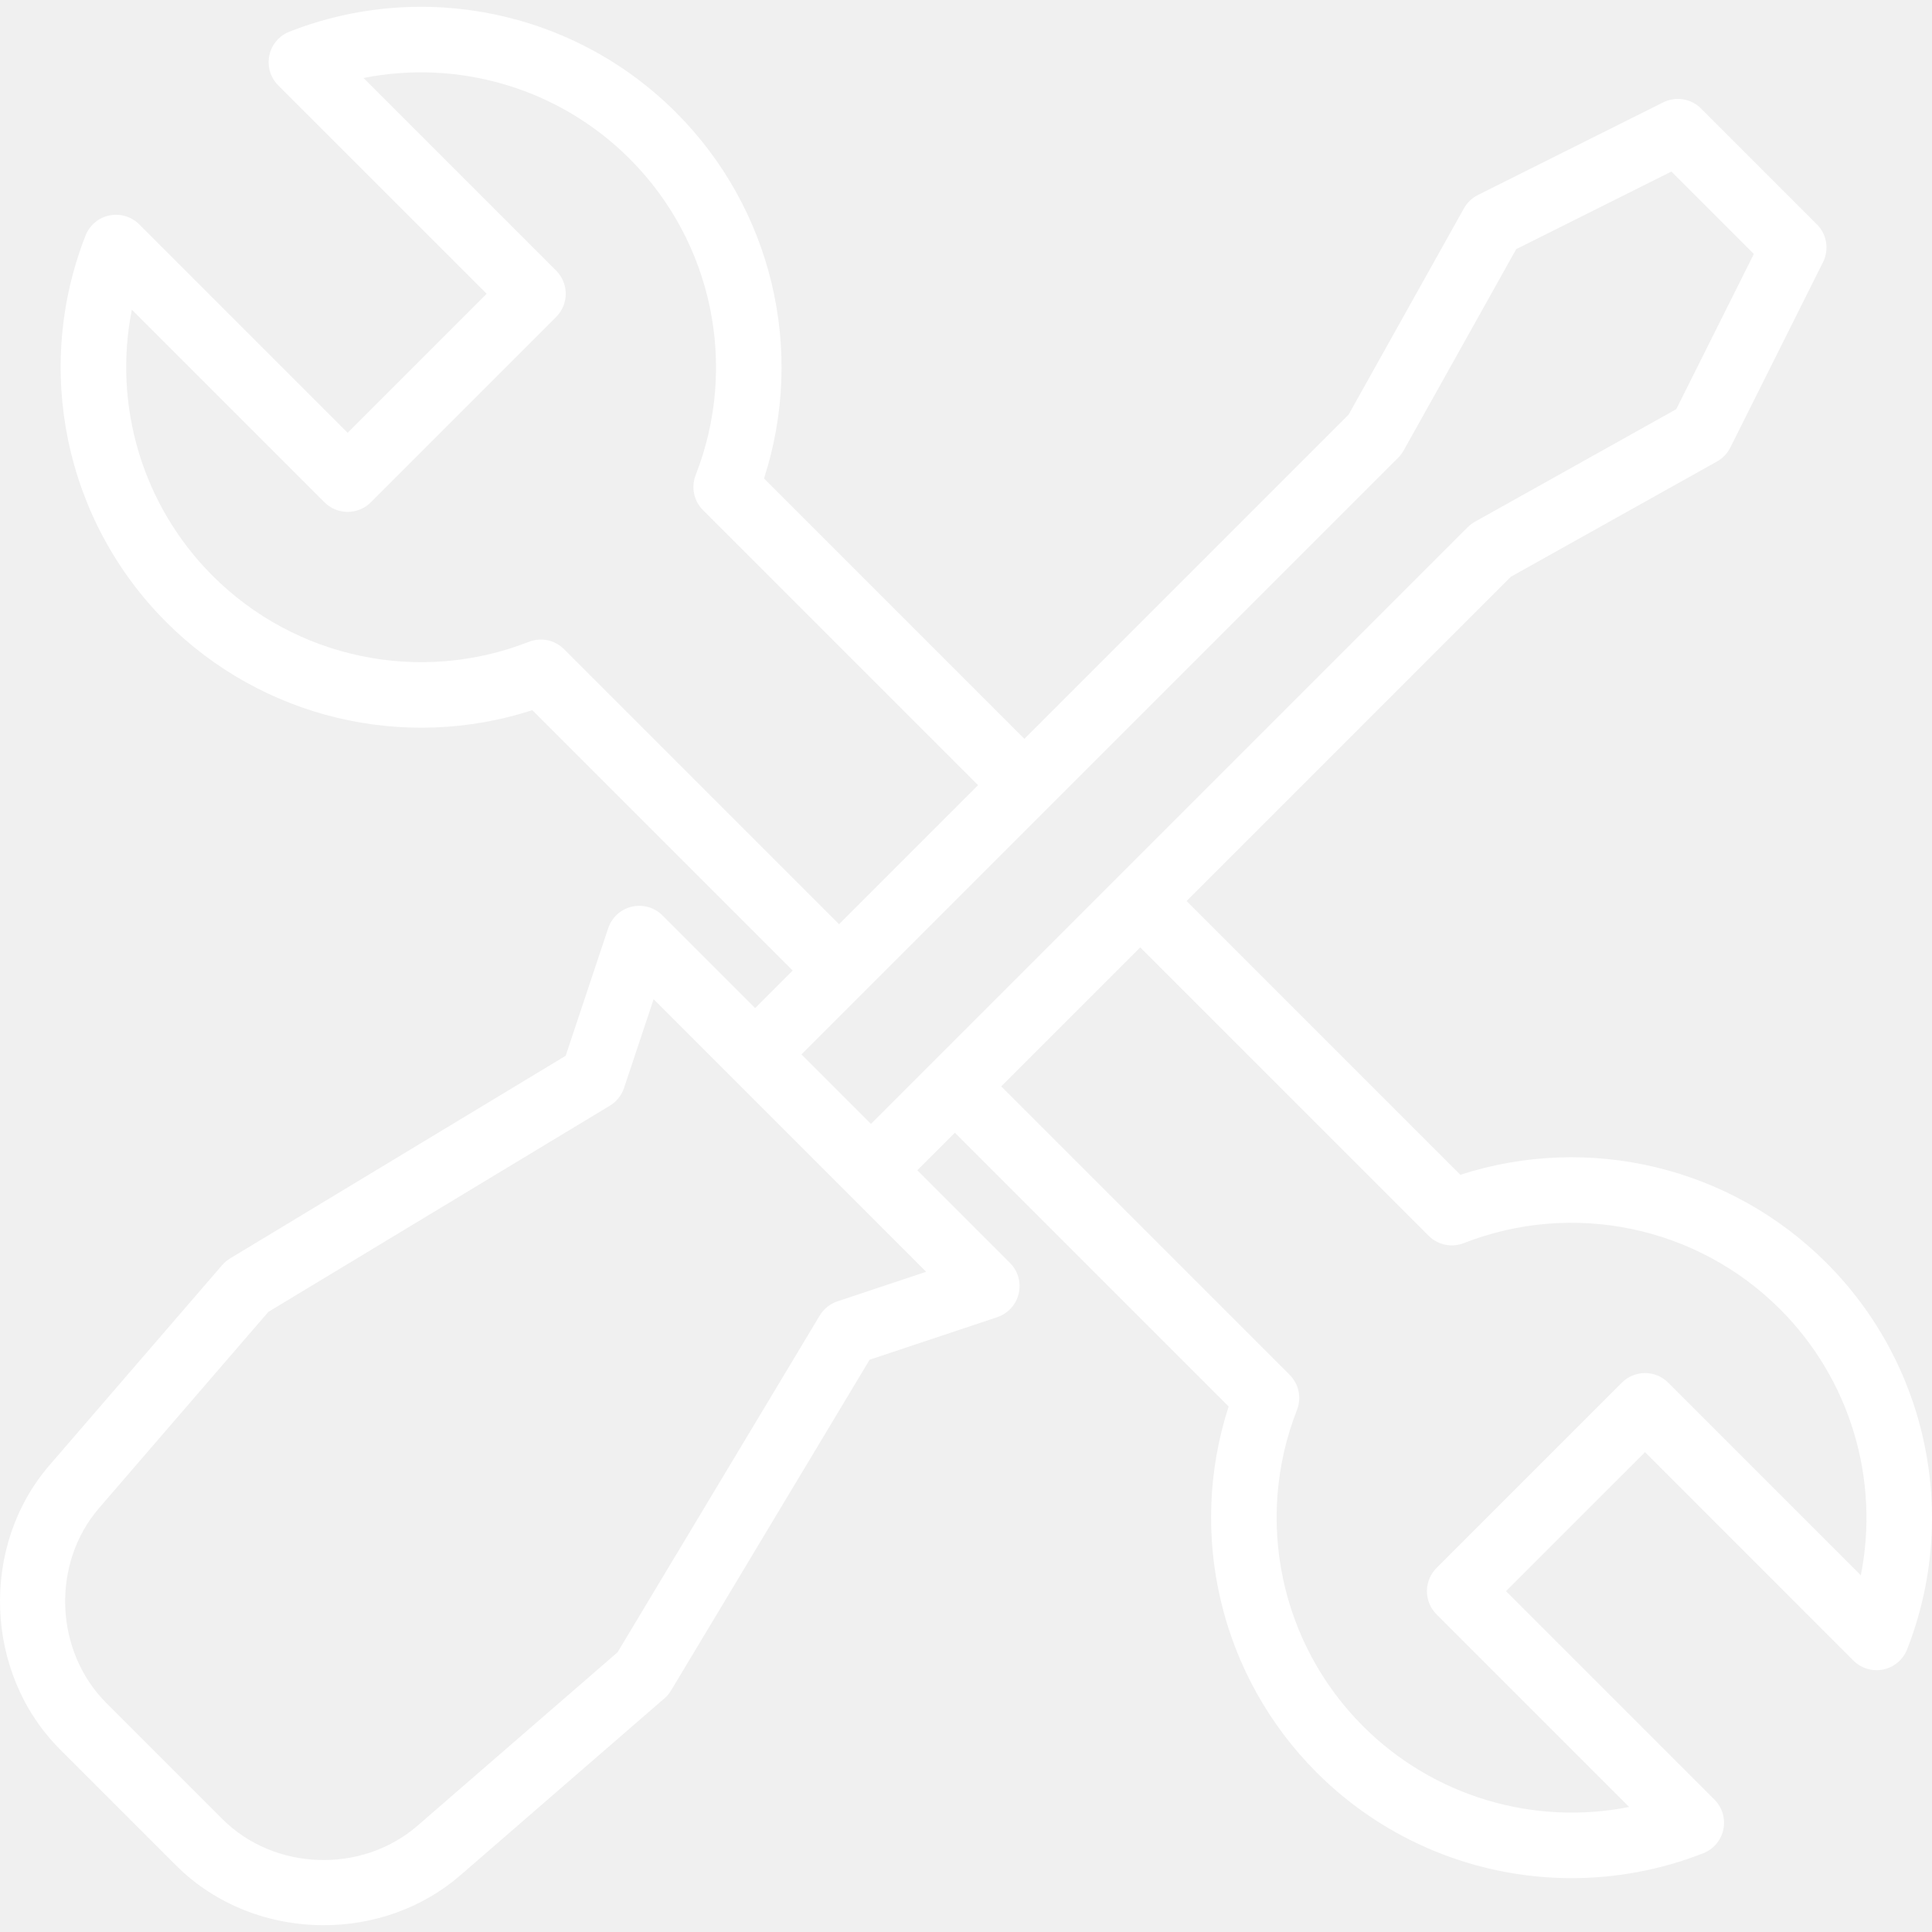
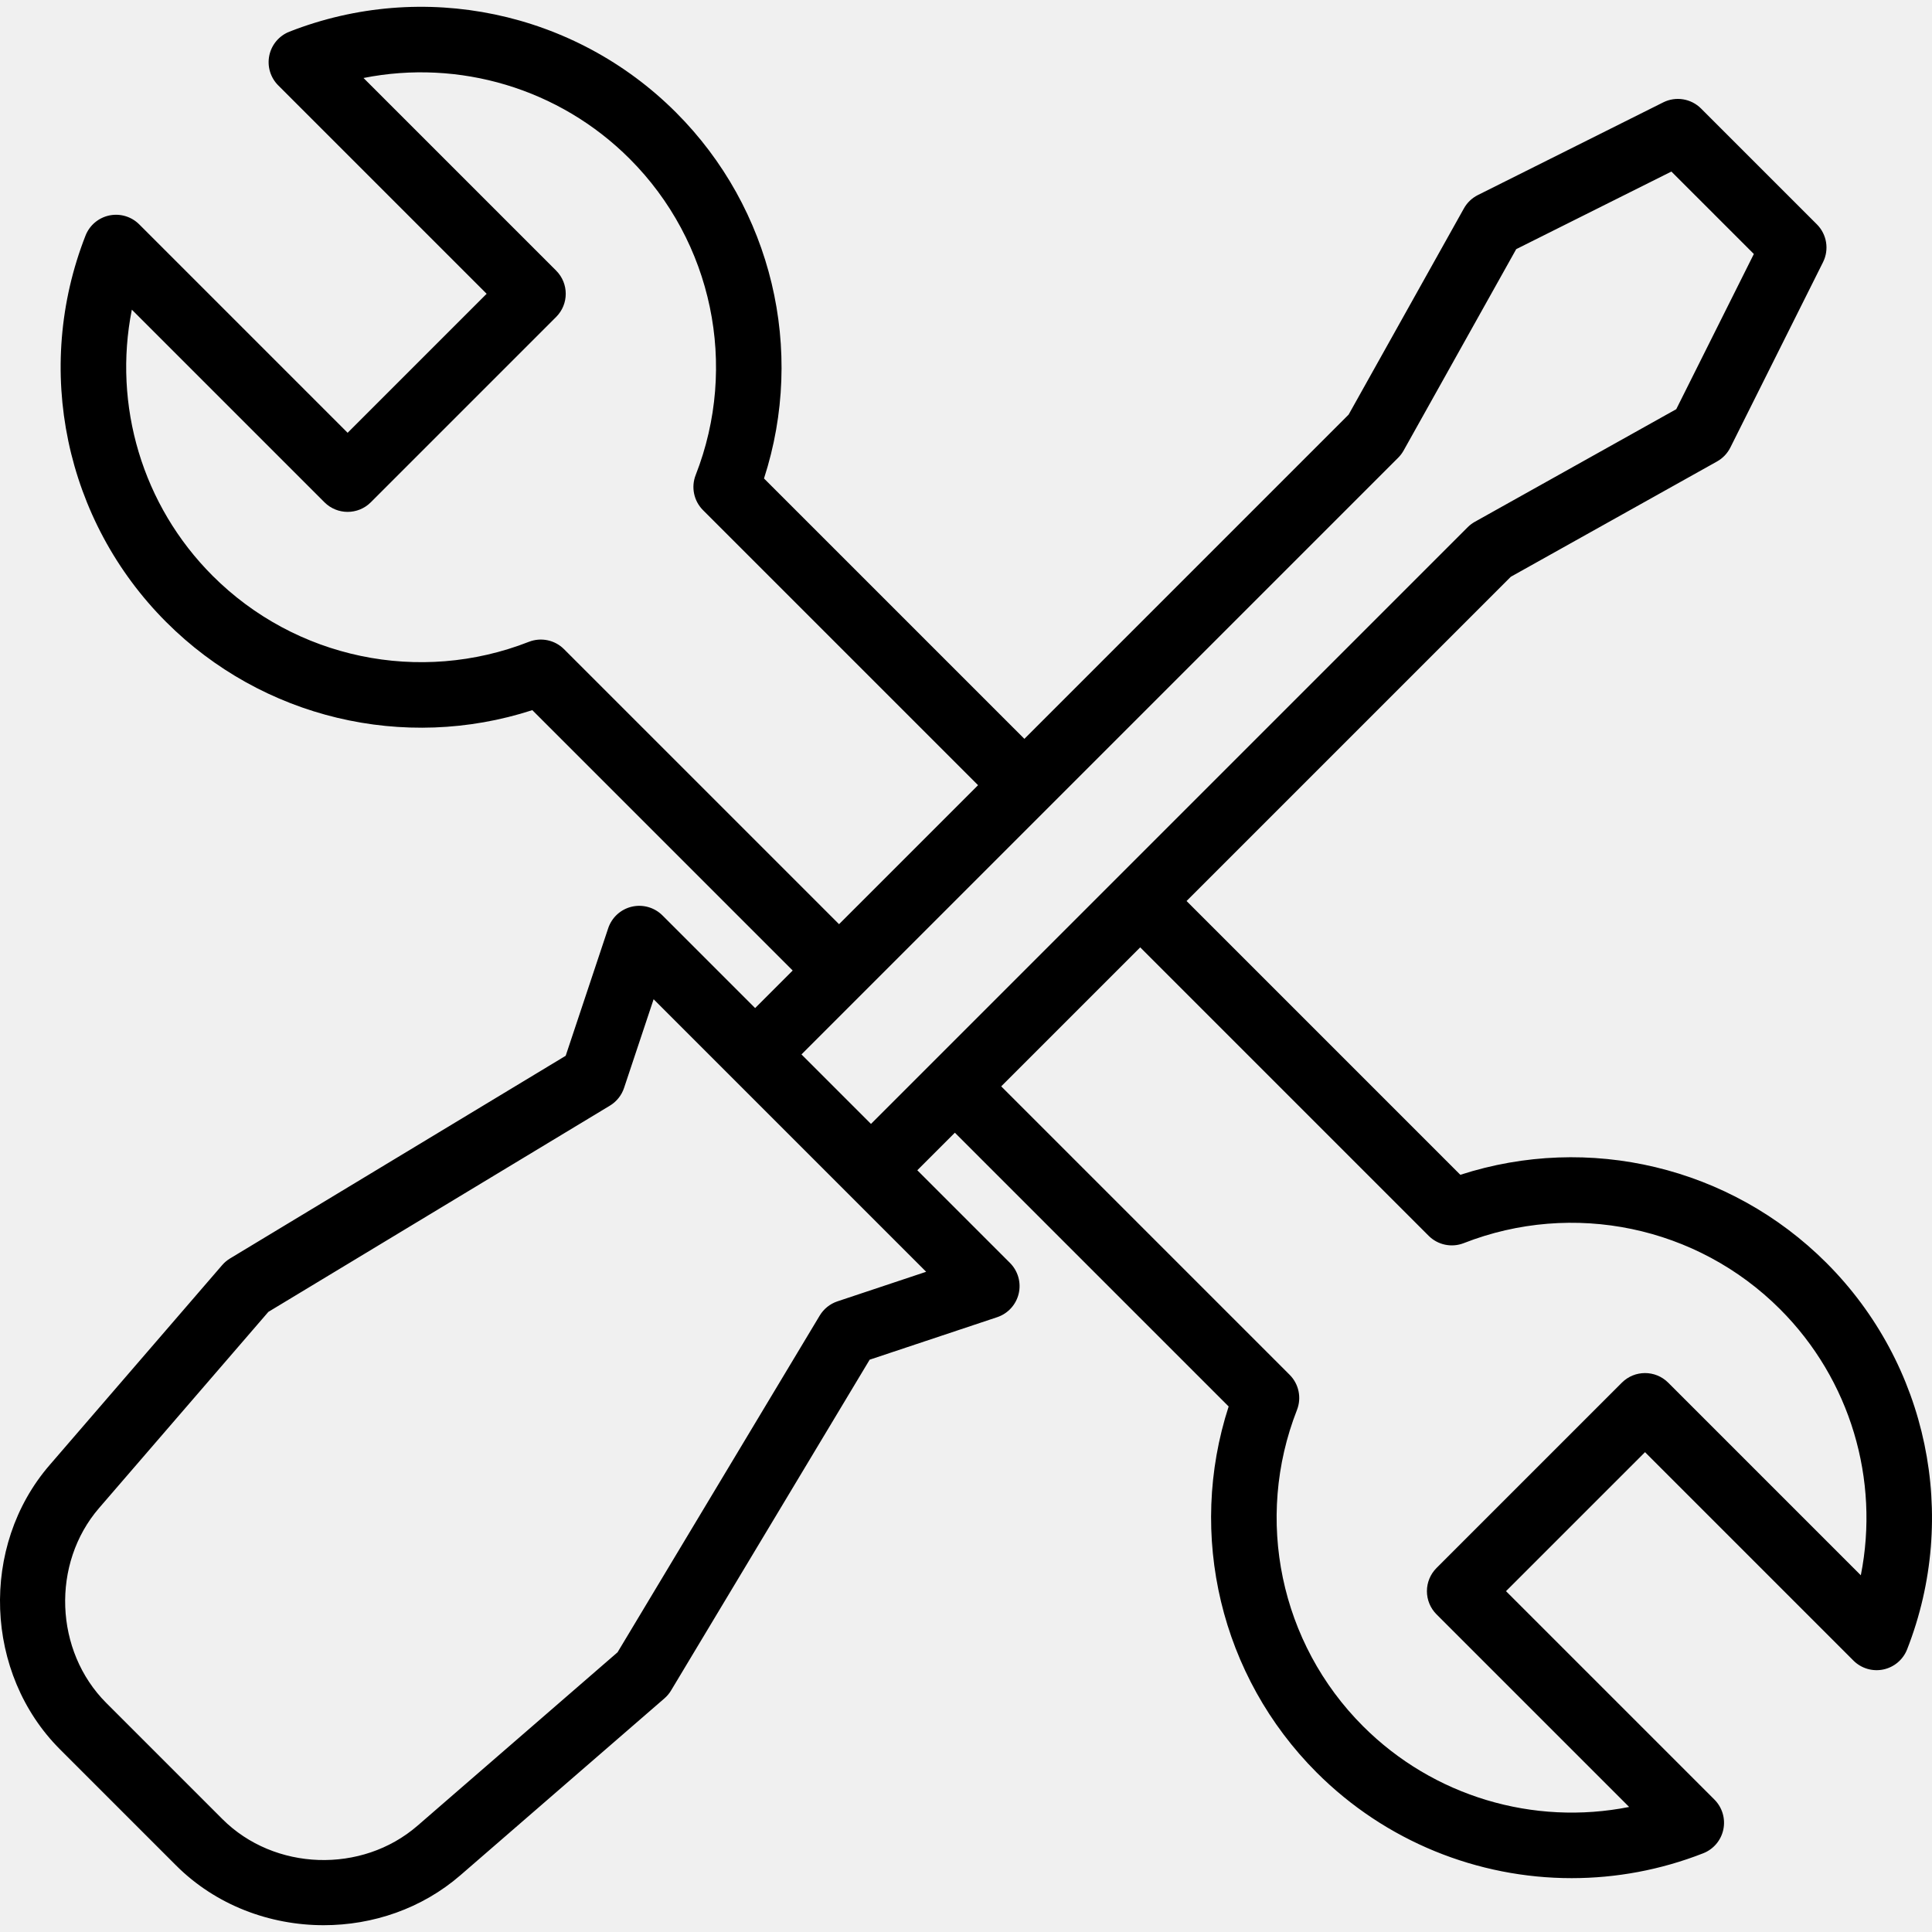
- <svg xmlns="http://www.w3.org/2000/svg" version="1.1" id="Layer_1" x="0px" y="0px" viewBox="0 0 512 512" style="enable-background:new 0 0 512 512;" xml:space="preserve" width="512px" height="512px">
+ <svg xmlns="http://www.w3.org/2000/svg" version="1.1" id="Layer_1" x="0px" y="0px" viewBox="0 0 512 512" style="enable-background:new 0 0 512 512;" xml:space="preserve">
  <g>
    <g>
-       <path d="M484.013,334.668c-25.493-25.492-63.013-34.355-97.01-23.333l-72.554-72.555l85.93-85.93l54.653-30.557    c1.52-0.85,2.749-2.138,3.529-3.695l24.559-49.117c1.671-3.343,1.017-7.38-1.626-10.024l-30.7-30.7    c-2.643-2.643-6.683-3.297-10.024-1.626l-49.117,24.558c-1.557,0.779-2.845,2.009-3.695,3.529l-30.557,54.654l-85.93,85.93    l-69.003-69.001c11.02-33.996,2.159-71.518-23.334-97.011C152.277,2.935,112.073-5.467,76.701,8.396    c-2.727,1.068-4.733,3.441-5.331,6.309c-0.599,2.867,0.288,5.843,2.359,7.916l55.236,55.234l-36.839,36.839L36.891,59.457    c-2.072-2.07-5.045-2.953-7.916-2.359c-2.868,0.599-5.24,2.604-6.309,5.331c-13.861,35.368-5.463,75.576,21.394,102.435    c25.492,25.492,63.012,34.354,97.01,23.333l69.001,69.002l-9.954,9.954l-24.559-24.559c-2.13-2.127-5.204-2.996-8.135-2.311    c-2.928,0.691-5.291,2.85-6.243,5.706l-11.267,33.804L60.96,333.508c-0.783,0.474-1.487,1.067-2.085,1.76l-45.757,53.024    c-18.524,21.467-17.278,55.245,2.777,75.3l30.762,30.763c10.52,10.52,24.816,15.843,39.136,15.843    c12.99,0,26.001-4.382,36.223-13.243l54.064-46.865c0.692-0.6,1.286-1.306,1.756-2.091l52.633-87.667l33.792-11.264    c2.854-0.952,5.013-3.314,5.704-6.243s-0.183-6.007-2.311-8.135l-24.558-24.558l9.954-9.954l72.554,72.553    c-11.021,33.996-2.159,71.518,23.334,97.011c18.26,18.26,42.693,27.987,67.58,27.987c11.715-0.001,23.533-2.157,34.854-6.593    c2.727-1.068,4.733-3.441,5.331-6.309c0.599-2.867-0.288-5.843-2.359-7.916l-55.237-55.236l36.84-36.837l55.233,55.234    c2.072,2.071,5.051,2.958,7.916,2.359c2.868-0.599,5.24-2.604,6.309-5.332C519.268,401.734,510.87,361.526,484.013,334.668z     M149.467,172.034c-2.44-2.44-6.092-3.201-9.308-1.944c-28.94,11.341-61.843,4.47-83.818-17.505    c-18.665-18.666-26.434-45.212-21.402-70.521l51.047,51.048c3.393,3.391,8.89,3.388,12.28,0l49.118-49.118    c3.391-3.392,3.391-8.888,0-12.28L96.336,20.667c25.306-5.034,51.853,2.736,70.52,21.403    c21.975,21.975,28.847,54.875,17.506,83.818c-1.259,3.214-0.496,6.867,1.944,9.308l72.886,72.885l-36.837,36.837L149.467,172.034z     M245.442,337.035l-23.51,7.836c-1.965,0.656-3.631,1.992-4.698,3.768l-53.574,89.235l-53.019,45.959    c-14.751,12.79-37.946,12.001-51.704-1.759l-30.763-30.763c-13.763-13.763-14.621-36.944-1.909-51.674l44.854-51.977    l90.511-54.654c1.767-1.067,3.096-2.729,3.749-4.688l7.836-23.51l20.765,20.765l30.698,30.698L245.442,337.035z M230.818,297.853    l-18.419-18.419l158.134-158.133c0.565-0.565,1.048-1.205,1.438-1.903l29.84-53.371l41.128-20.563l21.849,21.848l-20.565,41.129    l-53.37,29.84c-0.698,0.39-1.338,0.873-1.903,1.438L230.818,297.853z M493.136,417.467l-51.046-51.047    c-3.39-3.388-8.887-3.39-12.279,0l-49.119,49.117c-1.629,1.629-2.544,3.837-2.544,6.14c0,2.303,0.915,4.511,2.543,6.14    l51.048,51.048c-25.306,5.025-51.856-2.739-70.52-21.403c-21.975-21.975-28.847-54.876-17.506-83.818    c1.259-3.214,0.496-6.867-1.944-9.308l-76.438-76.438l36.837-36.838l76.438,76.438c2.442,2.44,6.098,3.203,9.308,1.944    c28.944-11.337,61.844-4.469,83.818,17.505C490.4,365.613,498.168,392.159,493.136,417.467z" fill="#FFFFFF" />
+       <path d="M484.013,334.668c-25.493-25.492-63.013-34.355-97.01-23.333l-72.554-72.555l85.93-85.93l54.653-30.557    c1.52-0.85,2.749-2.138,3.529-3.695l24.559-49.117c1.671-3.343,1.017-7.38-1.626-10.024l-30.7-30.7    c-2.643-2.643-6.683-3.297-10.024-1.626l-49.117,24.558c-1.557,0.779-2.845,2.009-3.695,3.529l-30.557,54.654l-85.93,85.93    l-69.003-69.001c11.02-33.996,2.159-71.518-23.334-97.011C152.277,2.935,112.073-5.467,76.701,8.396    c-2.727,1.068-4.733,3.441-5.331,6.309c-0.599,2.867,0.288,5.843,2.359,7.916l55.236,55.234l-36.839,36.839L36.891,59.457    c-2.072-2.07-5.045-2.953-7.916-2.359c-2.868,0.599-5.24,2.604-6.309,5.331c-13.861,35.368-5.463,75.576,21.394,102.435    c25.492,25.492,63.012,34.354,97.01,23.333l69.001,69.002l-9.954,9.954l-24.559-24.559c-2.13-2.127-5.204-2.996-8.135-2.311    c-2.928,0.691-5.291,2.85-6.243,5.706l-11.267,33.804L60.96,333.508c-0.783,0.474-1.487,1.067-2.085,1.76l-45.757,53.024    c-18.524,21.467-17.278,55.245,2.777,75.3l30.762,30.763c10.52,10.52,24.816,15.843,39.136,15.843    c12.99,0,26.001-4.382,36.223-13.243l54.064-46.865c0.692-0.6,1.286-1.306,1.756-2.091l52.633-87.667l33.792-11.264    c2.854-0.952,5.013-3.314,5.704-6.243s-0.183-6.007-2.311-8.135l-24.558-24.558l9.954-9.954l72.554,72.553    c-11.021,33.996-2.159,71.518,23.334,97.011c18.26,18.26,42.693,27.987,67.58,27.987c11.715-0.001,23.533-2.157,34.854-6.593    c2.727-1.068,4.733-3.441,5.331-6.309c0.599-2.867-0.288-5.843-2.359-7.916l-55.237-55.236l36.84-36.837l55.233,55.234    c2.072,2.071,5.051,2.958,7.916,2.359c2.868-0.599,5.24-2.604,6.309-5.332C519.268,401.734,510.87,361.526,484.013,334.668z     M149.467,172.034c-2.44-2.44-6.092-3.201-9.308-1.944c-28.94,11.341-61.843,4.47-83.818-17.505    c-18.665-18.666-26.434-45.212-21.402-70.521l51.047,51.048c3.393,3.391,8.89,3.388,12.28,0l49.118-49.118    c3.391-3.392,3.391-8.888,0-12.28L96.336,20.667c25.306-5.034,51.853,2.736,70.52,21.403    c21.975,21.975,28.847,54.875,17.506,83.818c-1.259,3.214-0.496,6.867,1.944,9.308l72.886,72.885l-36.837,36.837L149.467,172.034z     M245.442,337.035l-23.51,7.836c-1.965,0.656-3.631,1.992-4.698,3.768l-53.574,89.235l-53.019,45.959    c-14.751,12.79-37.946,12.001-51.704-1.759l-30.763-30.763c-13.763-13.763-14.621-36.944-1.909-51.674l44.854-51.977    l90.511-54.654c1.767-1.067,3.096-2.729,3.749-4.688l7.836-23.51l20.765,20.765l30.698,30.698L245.442,337.035z M230.818,297.853    l-18.419-18.419l158.134-158.133c0.565-0.565,1.048-1.205,1.438-1.903l29.84-53.371l41.128-20.563l21.849,21.848l-20.565,41.129    l-53.37,29.84c-0.698,0.39-1.338,0.873-1.903,1.438L230.818,297.853z M493.136,417.467l-51.046-51.047    c-3.39-3.388-8.887-3.39-12.279,0l-49.119,49.117c-1.629,1.629-2.544,3.837-2.544,6.14c0,2.303,0.915,4.511,2.543,6.14    l51.048,51.048c-25.306,5.025-51.856-2.739-70.52-21.403c-21.975-21.975-28.847-54.876-17.506-83.818    c1.259-3.214,0.496-6.867-1.944-9.308l-76.438-76.438l36.837-36.838l76.438,76.438c2.442,2.44,6.098,3.203,9.308,1.944    c28.944-11.337,61.844-4.469,83.818,17.505C490.4,365.613,498.168,392.159,493.136,417.467z" />
    </g>
  </g>
  <g>
</g>
  <g>
</g>
  <g>
</g>
  <g>
</g>
  <g>
</g>
  <g>
</g>
  <g>
</g>
  <g>
</g>
  <g>
</g>
  <g>
</g>
  <g>
</g>
  <g>
</g>
  <g>
</g>
  <g>
</g>
  <g>
</g>
</svg>
